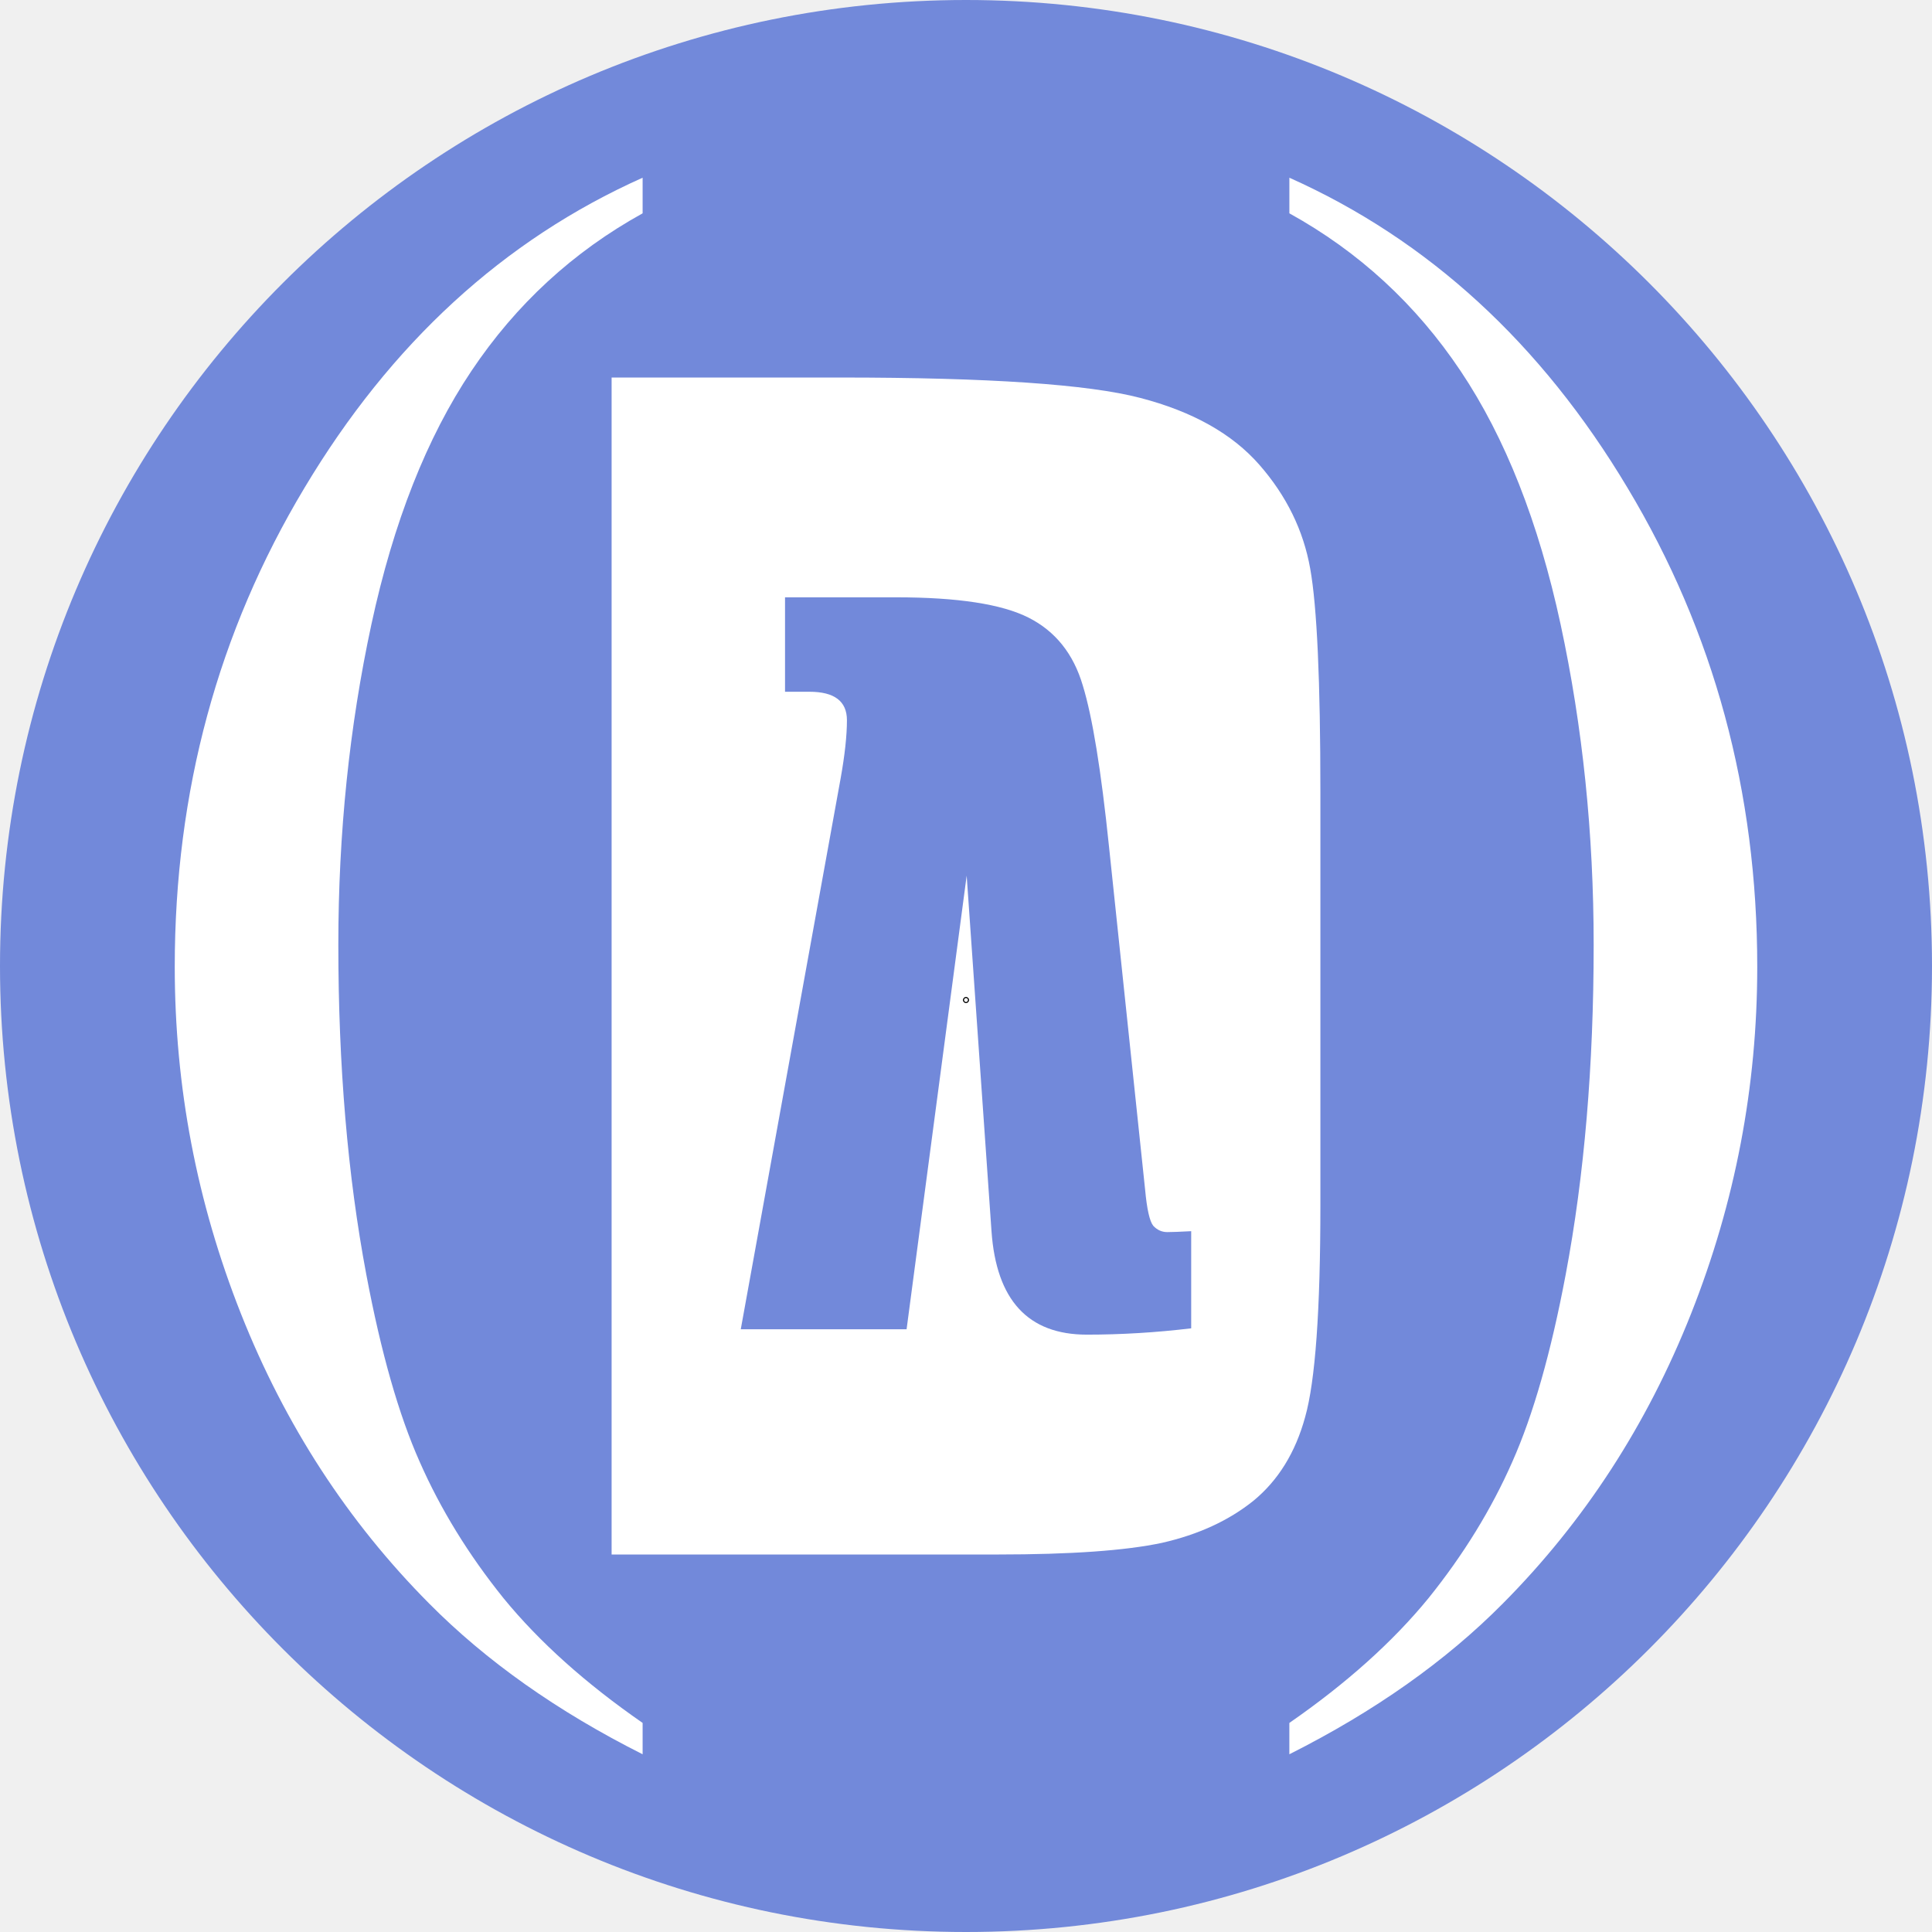
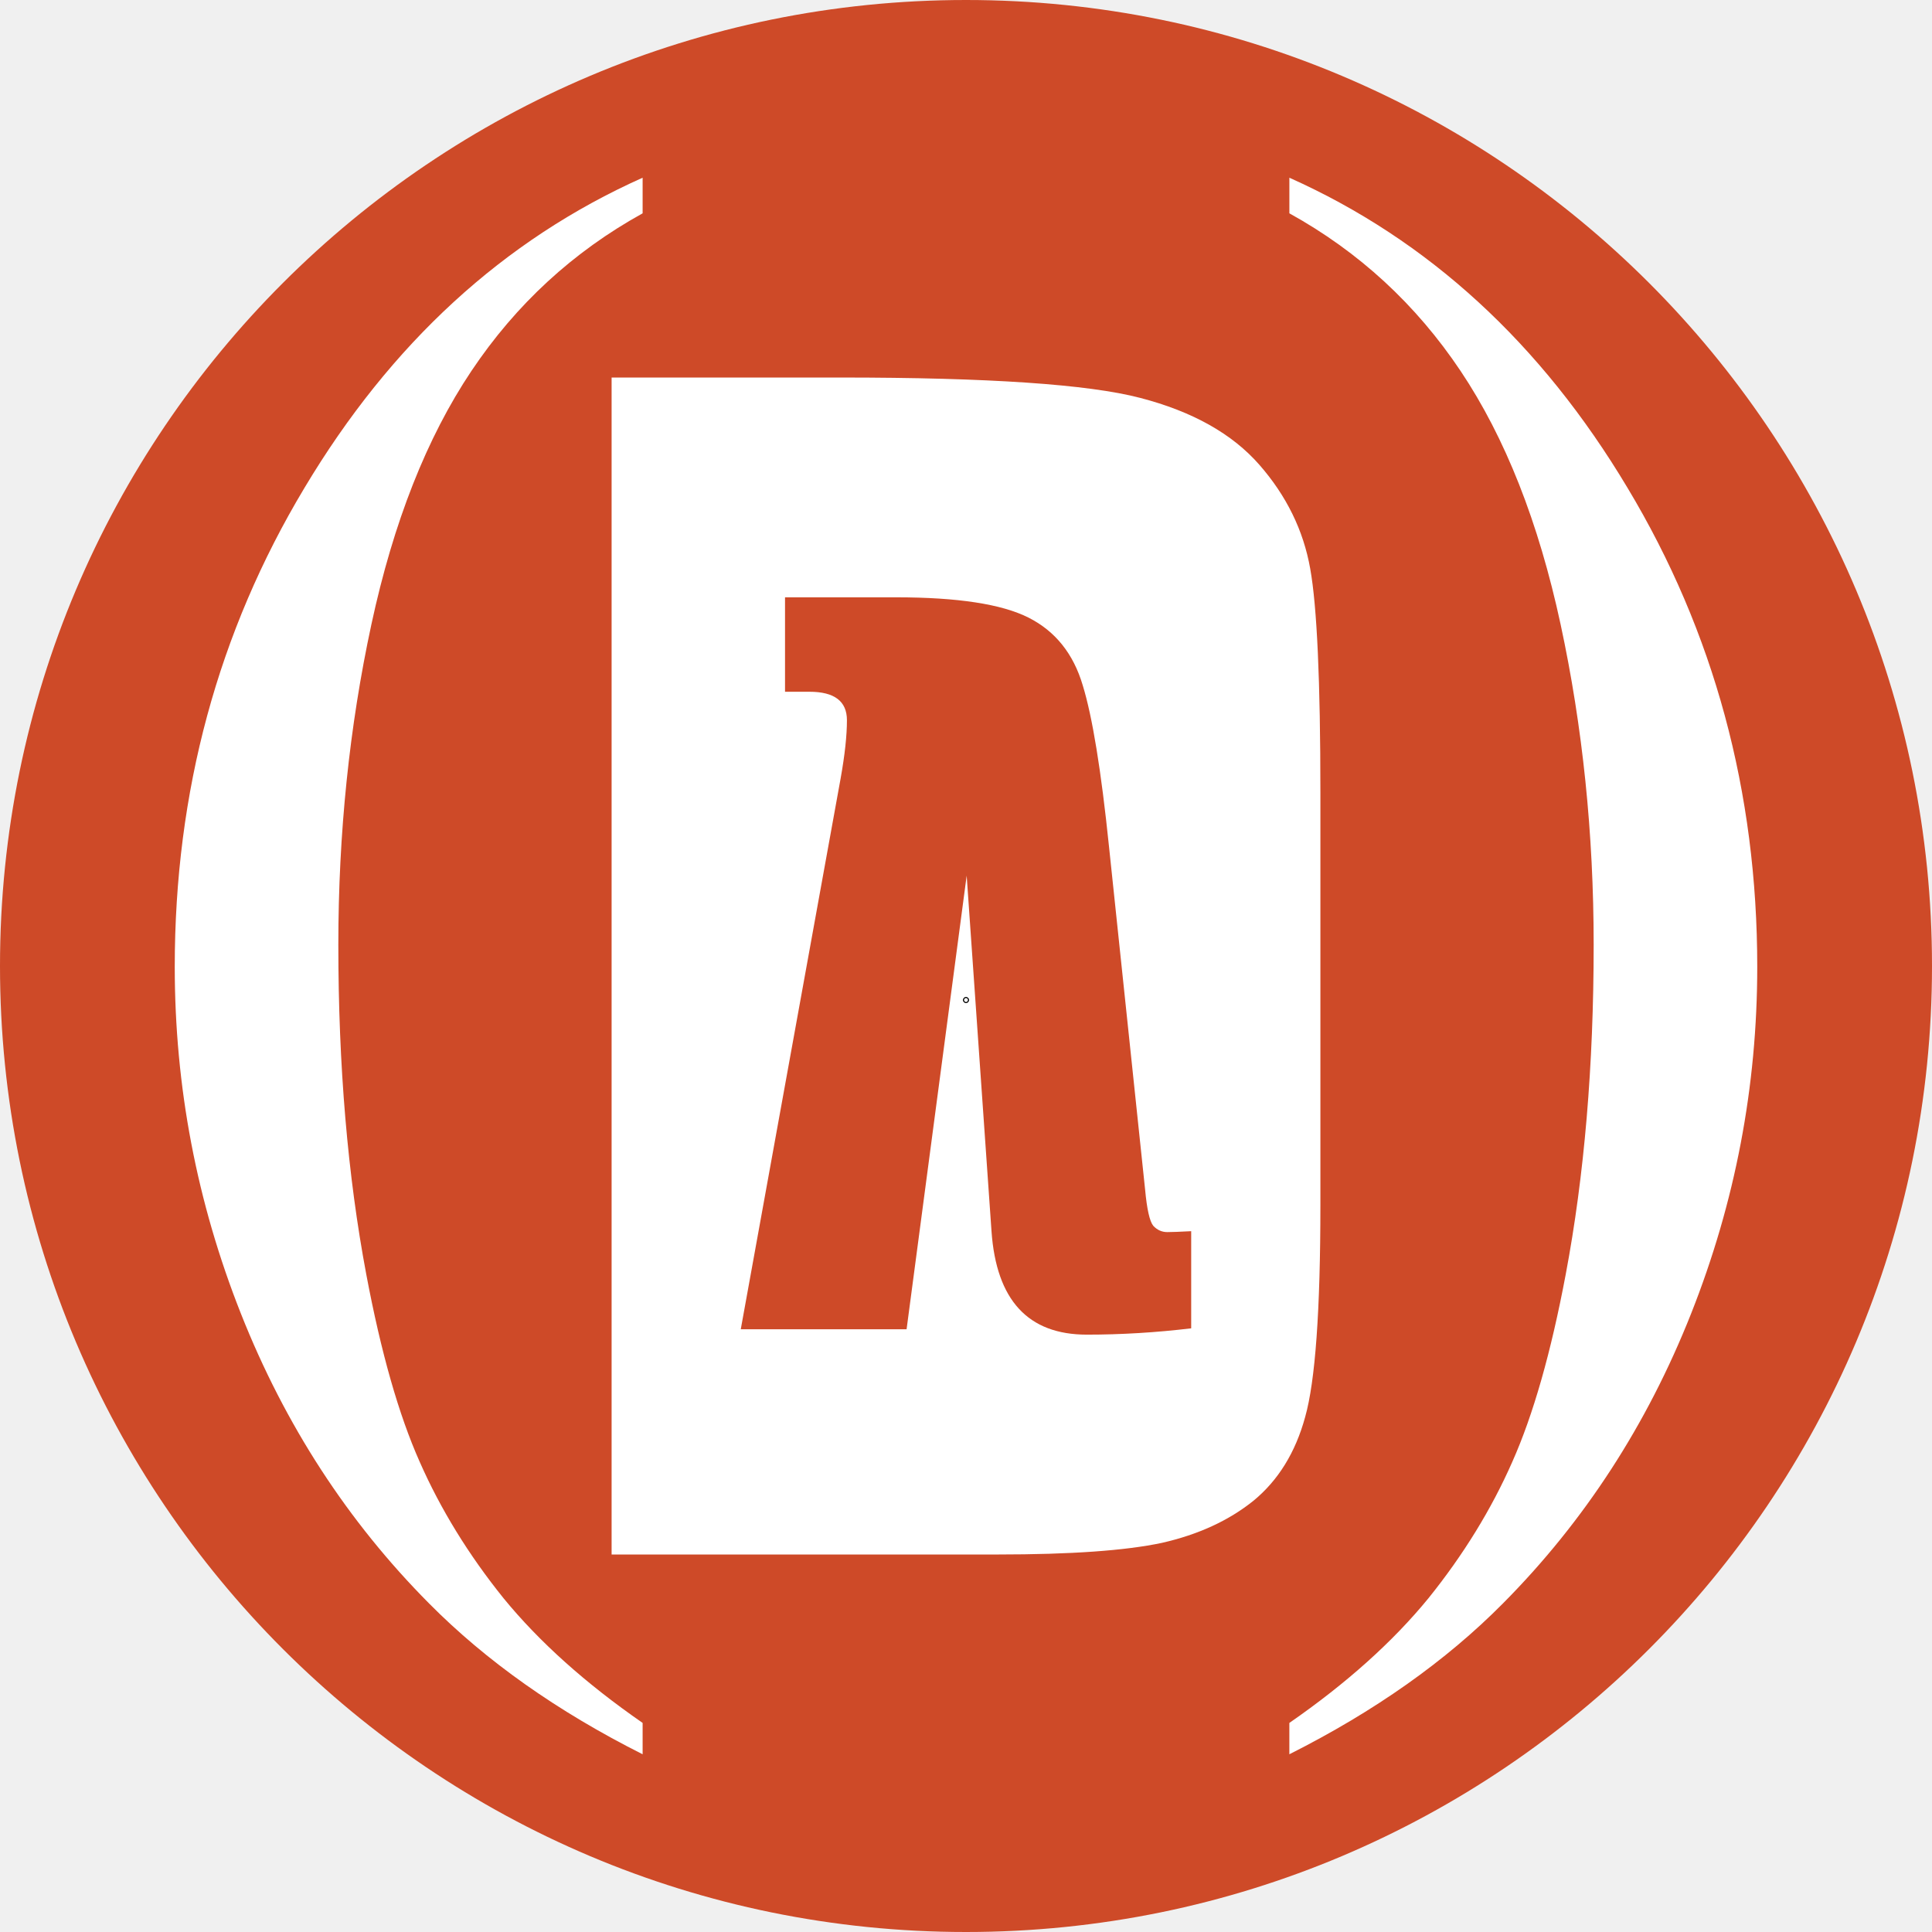
<svg xmlns="http://www.w3.org/2000/svg" width="100mm" height="100mm" viewBox="0 0 100 100" version="1.1" id="svg5">
  <defs id="defs2">
    </defs>
  <g id="layer1">
-     <circle style="fill:#7289da;fill-opacity:1;stroke:none;stroke-width:0.262;stroke-linecap:square;stroke-dasharray:1.574, 0.262" id="path866" cx="50" cy="50" r="50" />
+     <circle style="fill:#ce4a28;fill-opacity:1;stroke:none;stroke-width:0.262;stroke-linecap:square;stroke-dasharray:1.574, 0.262" id="path866" cx="50" cy="50" r="50" />
    <g aria-label="D" id="text1956" style="font-size:83.306px;line-height:1.25;font-family:Impact;-inkscape-font-specification:'Impact, Normal';fill:#ffffff;stroke-width:2.083" transform="matrix(0.9250468,0,0,0.9250468,71.71317,13.99221)">
      <path d="m -43.302,5.998 h 12.813 c 8.271,0 13.857,0.38 16.759,1.139 2.929,0.759 5.152,2.007 6.671,3.742 1.519,1.736 2.468,3.674 2.847,5.817 0.38,2.115 0.569,6.291 0.569,12.528 v 23.064 c 0,5.912 -0.285,9.871 -0.854,11.878 -0.542,1.98 -1.505,3.539 -2.888,4.678 -1.383,1.112 -3.091,1.898 -5.125,2.359 -2.034,0.434 -5.098,0.651 -9.193,0.651 h -21.599 z" id="path23416" />
    </g>
    <path id="path21610" style="fill:#fffffe;stroke:#000000;stroke-width:0.265" d="M 50.018,51.761 A 0.018,0.018 0 0 1 50,51.779 0.018,0.018 0 0 1 49.982,51.761 0.018,0.018 0 0 1 50,51.743 a 0.018,0.018 0 0 1 0.018,0.018 z" />
    <path id="path21612" style="fill:#fffffe;stroke:#000000;stroke-width:0.265" d="M 50.018,51.761 A 0.018,0.018 0 0 1 50,51.779 0.018,0.018 0 0 1 49.982,51.761 0.018,0.018 0 0 1 50,51.743 a 0.018,0.018 0 0 1 0.018,0.018 z" />
-     <g aria-label="λ" id="text24934" style="font-size:47.894px;line-height:1.25;font-family:Impact;-inkscape-font-specification:Impact;fill:#7289da;stroke-width:1.197">
+     <g aria-label="λ" id="text24934" style="font-size:47.894px;line-height:1.25;font-family:Impact;-inkscape-font-specification:Impact;fill:#ce4a28;stroke-width:1.197">
      <path d="m 38.342,68.802 5.168,-28.507 q 0.327,-1.824 0.327,-3.017 0,-1.473 -1.941,-1.473 h -1.263 v -4.888 h 5.753 q 4.771,0 6.852,1.052 2.081,1.052 2.806,3.508 0.748,2.432 1.356,8.325 l 1.871,17.773 q 0.14,1.52 0.421,1.871 0.304,0.327 0.725,0.327 0.351,0 1.239,-0.047 v 5.028 q -2.736,0.327 -5.402,0.327 -4.56,0 -4.934,-5.355 L 50.035,45.323 46.925,68.802 Z" id="path2772" />
    </g>
    <g aria-label="(" id="text16135" style="font-size:89.85px;line-height:1.25;font-family:'Times New Roman';-inkscape-font-specification:'Times New Roman, Normal';fill:#ffffff;stroke-width:2.246" transform="translate(4.58,-0.2863557)">
      <path d="m 28.682,89.464 v 1.623 C 24.266,88.865 20.581,86.262 17.627,83.278 13.415,79.037 10.168,74.036 7.887,68.274 5.606,62.512 4.465,56.531 4.465,50.33 c 0,-9.067 2.237,-17.33 6.712,-24.788 4.475,-7.488 10.31,-12.84 17.505,-16.057 v 1.843 c -3.598,1.989 -6.552,4.709 -8.862,8.16 -2.311,3.451 -4.036,7.824 -5.177,13.118 -1.141,5.294 -1.711,10.822 -1.711,16.584 0,6.259 0.483,11.948 1.448,17.066 0.76,4.036 1.682,7.268 2.764,9.696 1.082,2.457 2.53,4.811 4.343,7.063 1.843,2.252 4.241,4.402 7.195,6.449 z m 33.475,0 v 1.623 c 4.416,-2.223 8.102,-4.826 11.056,-7.809 4.212,-4.241 7.458,-9.242 9.74,-15.004 2.281,-5.762 3.422,-11.743 3.422,-17.944 0,-9.067 -2.237,-17.33 -6.712,-24.788 C 75.188,18.055 69.353,12.703 62.158,9.485 v 1.843 c 3.598,1.989 6.552,4.709 8.862,8.16 2.311,3.451 4.036,7.824 5.177,13.118 1.141,5.294 1.711,10.822 1.711,16.584 0,6.259 -0.483,11.948 -1.448,17.066 -0.76,4.036 -1.682,7.268 -2.764,9.696 -1.082,2.457 -2.53,4.811 -4.343,7.063 -1.843,2.252 -4.241,4.402 -7.195,6.449 z" id="path20161" />
    </g>
-     <g aria-label="DOPLARR" id="text1822" style="font-size:44.969px;line-height:1.25;font-family:'Uni Sans';-inkscape-font-specification:'Uni Sans, Normal';fill:#7289da;stroke-width:1.124">
+     <g aria-label="DOPLARR" id="text1822" style="font-size:44.969px;line-height:1.25;font-family:'Uni Sans';-inkscape-font-specification:'Uni Sans, Normal';fill:#ce4a28;stroke-width:1.124">
      <path d="m -47.853,111.927 v 31.838 h 11.917 c 6.386,0.045 12.367,-3.148 12.367,-10.478 v -10.703 c 0,-7.42 -5.981,-10.658 -12.367,-10.658 z m 8.094,24.283 v -16.774 h 4.092 c 2.698,0 4.002,1.304 4.002,3.373 v 9.938 c 0,2.069 -1.259,3.463 -4.002,3.463 z" id="path1995" />
      <path d="m -20.017,133.287 c 0,7.285 6.611,10.928 13.221,10.928 6.611,0 13.176,-3.643 13.176,-10.928 v -10.883 c 0,-7.285 -6.611,-10.928 -13.221,-10.928 -6.611,0 -13.176,3.598 -13.176,10.928 z m 8.05,-10.883 c 0,-2.338 2.518,-3.598 5.037,-3.598 2.608,0 5.261,1.124 5.261,3.598 v 10.883 c 0,2.293 -2.563,3.463 -5.127,3.463 -2.563,0 -5.171,-1.124 -5.171,-3.463 z" id="path1997" />
      <path d="m 10.652,143.765 h 8.05 v -9.309 h 4.722 c 7.69,0 11.602,-5.621 11.602,-11.287 0,-5.621 -3.867,-11.242 -11.647,-11.242 h -12.726 z m 8.05,-16.459 v -7.87 h 4.677 c 4.857,-0.045 4.857,7.915 0,7.87 z" id="path1999" />
      <path d="m 38.443,143.765 h 21.046 v -7.96 H 46.537 v -23.879 h -8.094 z" id="path2001" />
      <path d="M 78.331,111.927 H 71.001 l -11.107,31.838 h 8.634 l 1.979,-6.386 h 8.499 l 2.069,6.386 h 8.634 z m -6.026,18.303 2.338,-9.309 h 0.225 l 2.204,9.309 z" id="path2003" />
      <path d="m 108.775,143.765 h 10.028 l -8.679,-10.928 c 3.867,-1.214 6.251,-4.542 6.251,-10.433 -0.18,-7.465 -5.261,-10.478 -11.827,-10.478 H 91.822 v 31.838 H 99.961 V 133.647 h 1.439 z m -8.814,-17.043 v -7.285 h 4.722 c 5.082,0 5.082,7.285 0,7.285 z" id="path2005" />
      <path d="m 137.825,143.765 h 10.028 l -8.679,-10.928 c 3.867,-1.214 6.251,-4.542 6.251,-10.433 -0.18,-7.465 -5.261,-10.478 -11.827,-10.478 h -12.726 v 31.838 h 8.139 V 133.647 h 1.439 z m -8.814,-17.043 v -7.285 h 4.722 c 5.082,0 5.082,7.285 0,7.285 z" id="path2007" />
    </g>
  </g>
</svg>
